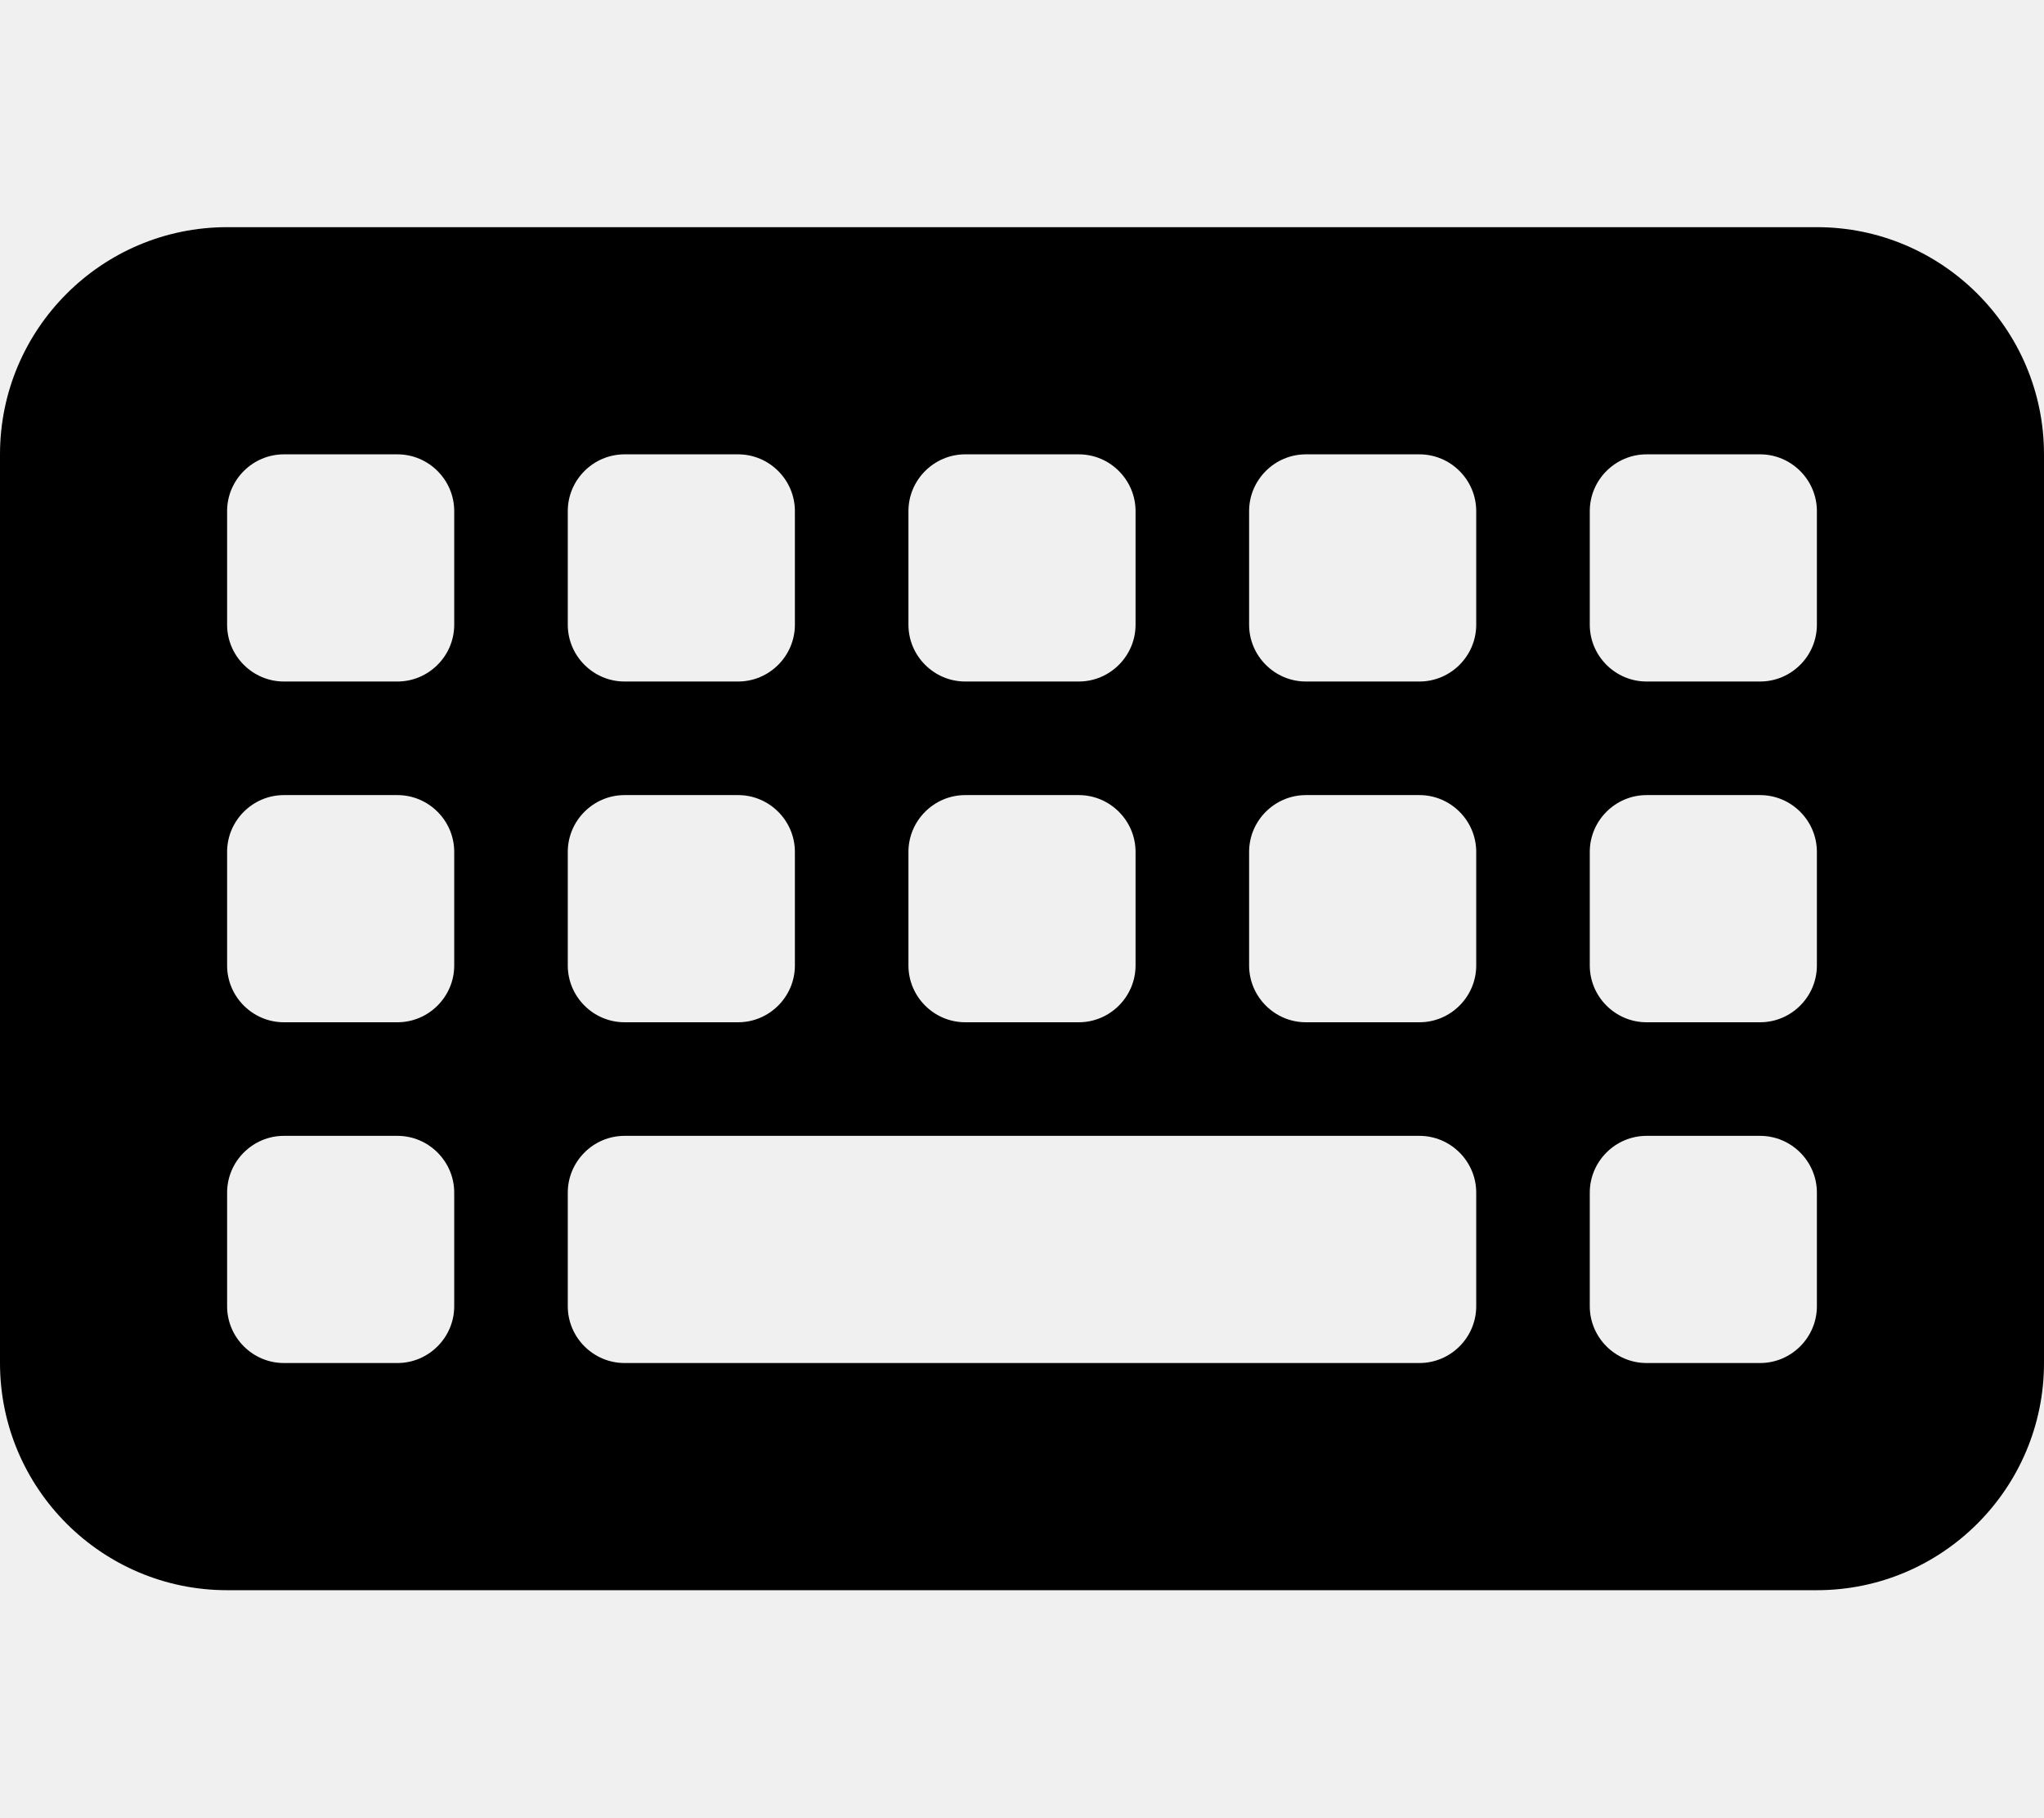
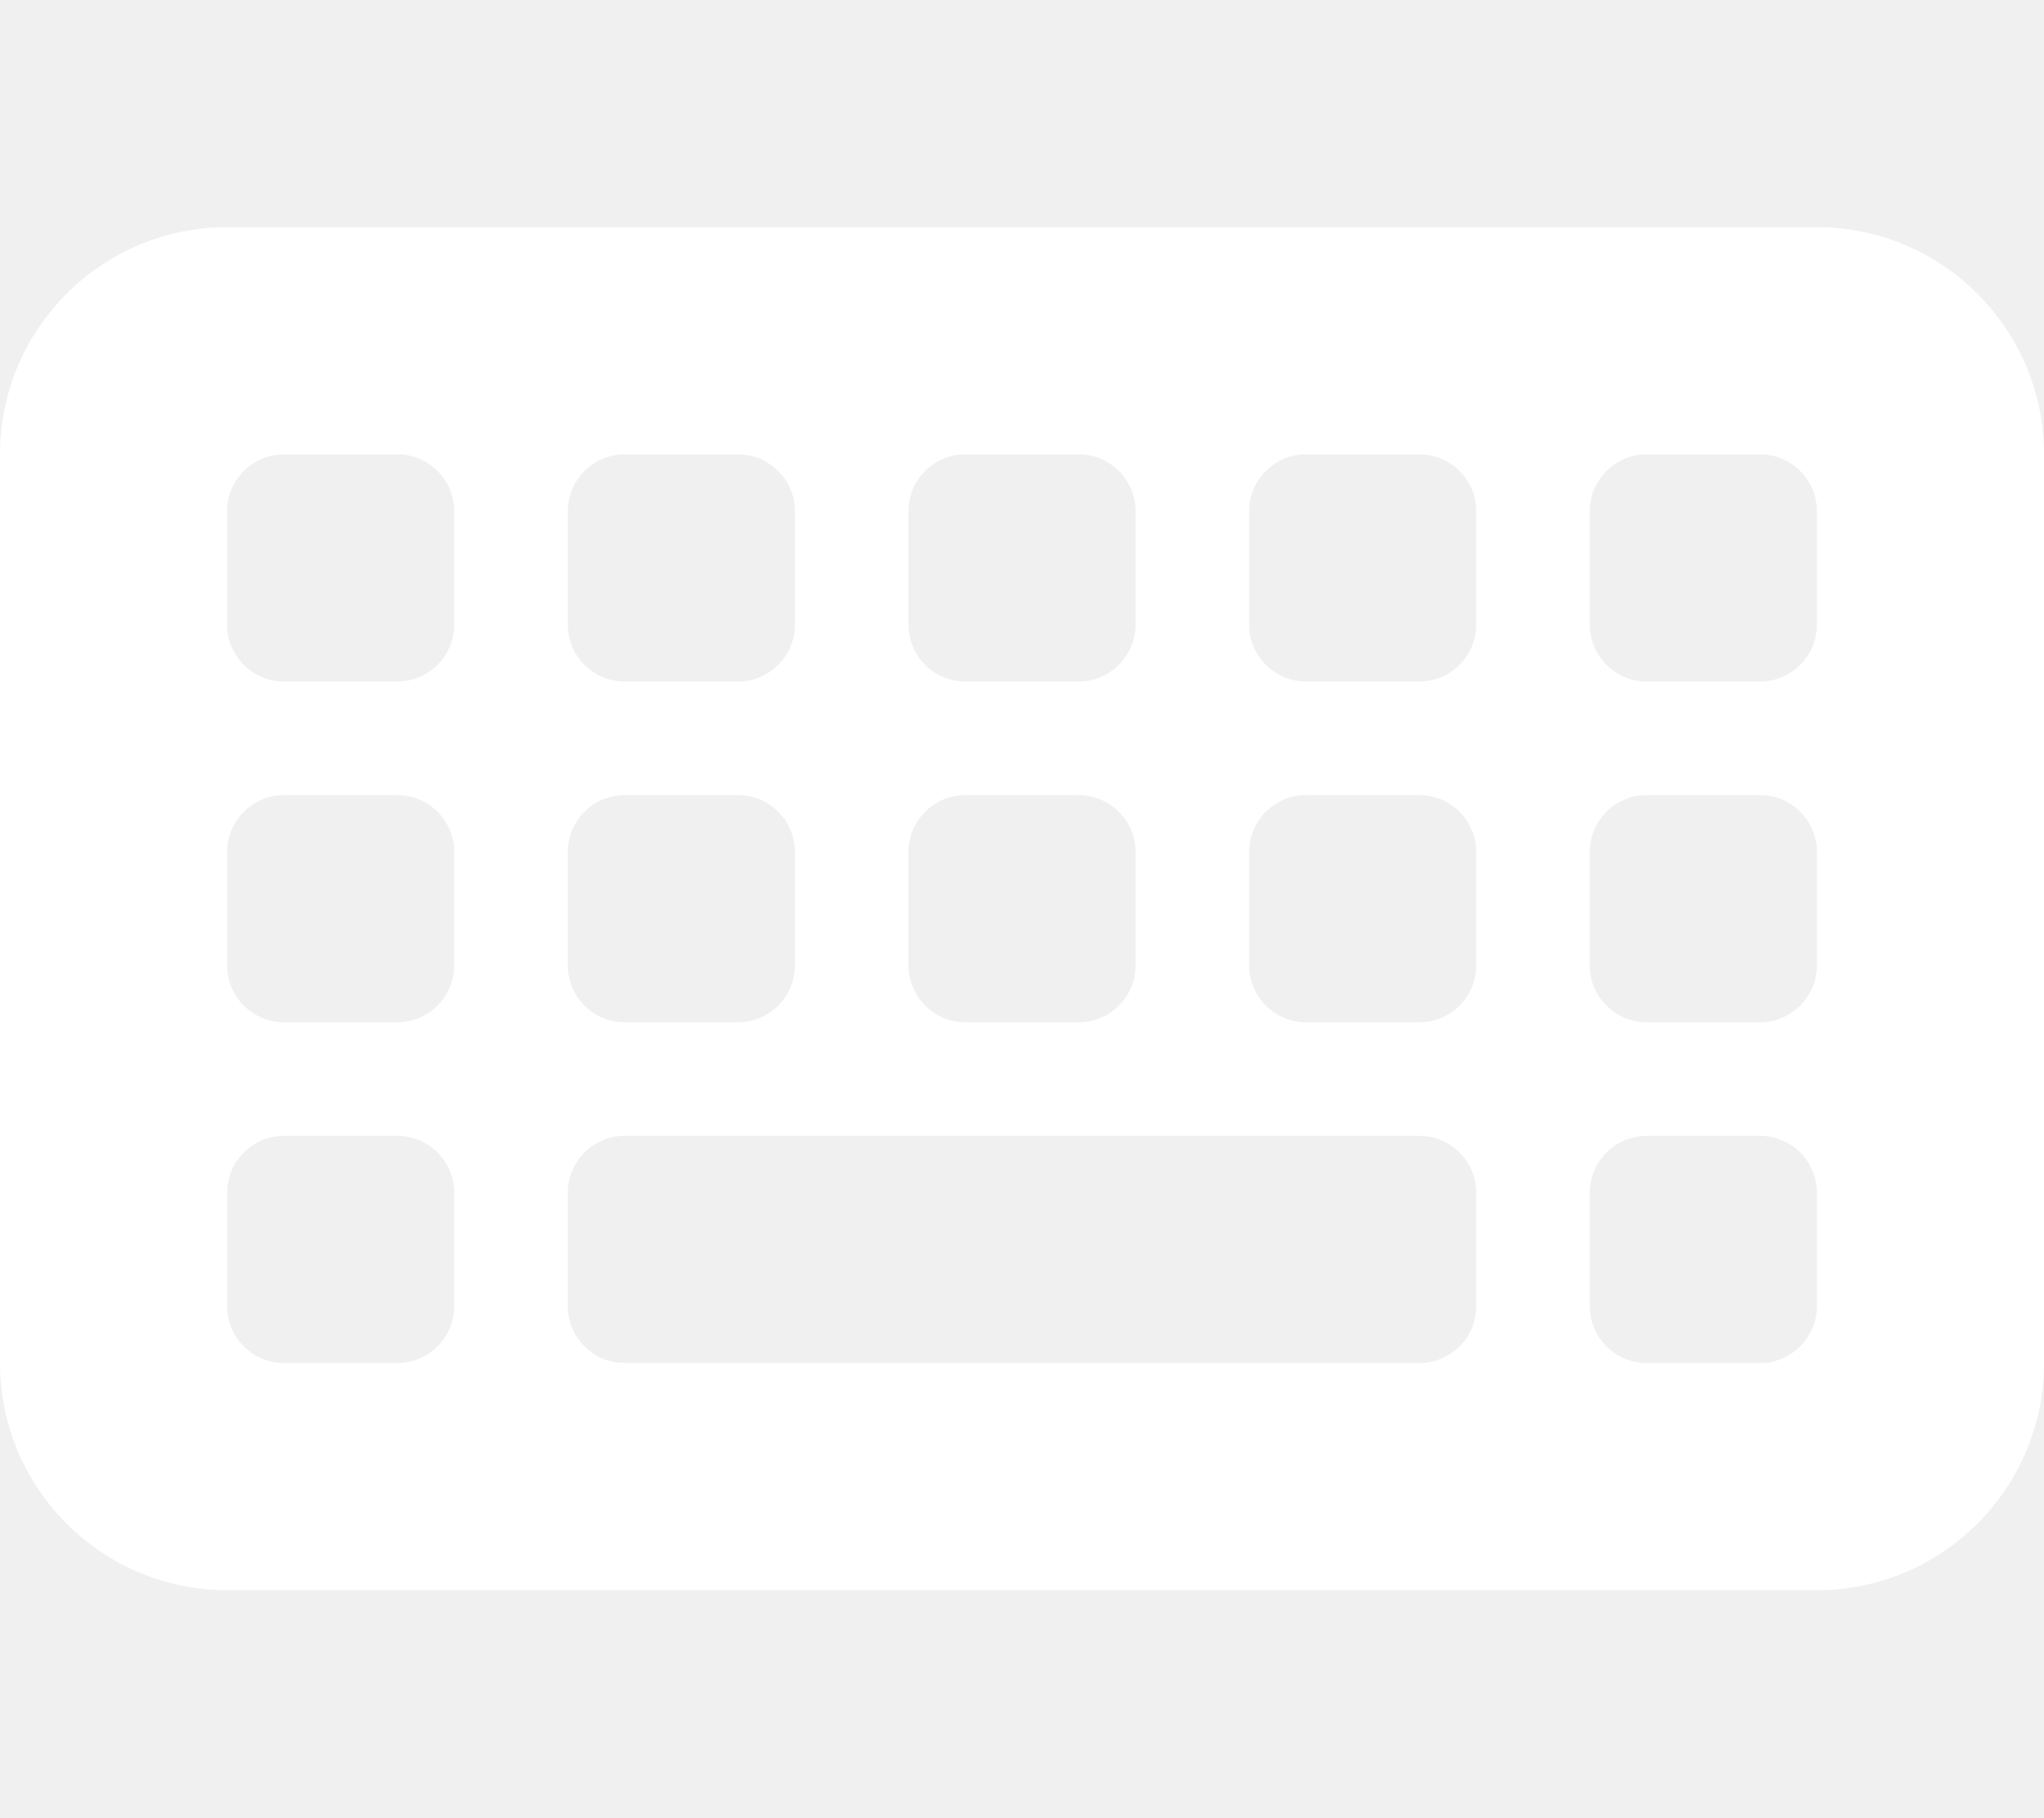
<svg xmlns="http://www.w3.org/2000/svg" viewBox="0 0 576 512">
-   <path d="M64 64C28.7 64 0 92.7 0 128V384c0 35.3 28.7 64 64 64H512c35.3 0 64-28.7 64-64V128c0-35.3-28.7-64-64-64H64zm16 64h32c8.8 0 16 7.2 16 16v32c0 8.8-7.2 16-16 16H80c-8.8 0-16-7.2-16-16V144c0-8.8 7.2-16 16-16zM64 240c0-8.8 7.2-16 16-16h32c8.8 0 16 7.2 16 16v32c0 8.8-7.2 16-16 16H80c-8.8 0-16-7.2-16-16V240zm16 80h32c8.8 0 16 7.2 16 16v32c0 8.8-7.2 16-16 16H80c-8.8 0-16-7.2-16-16V336c0-8.8 7.2-16 16-16zm80-176c0-8.8 7.2-16 16-16h32c8.8 0 16 7.2 16 16v32c0 8.8-7.2 16-16 16H176c-8.8 0-16-7.2-16-16V144zm16 80h32c8.8 0 16 7.2 16 16v32c0 8.8-7.2 16-16 16H176c-8.8 0-16-7.2-16-16V240c0-8.8 7.2-16 16-16zM160 336c0-8.8 7.2-16 16-16H400c8.8 0 16 7.2 16 16v32c0 8.8-7.2 16-16 16H176c-8.8 0-16-7.2-16-16V336zM272 128h32c8.8 0 16 7.2 16 16v32c0 8.8-7.2 16-16 16H272c-8.8 0-16-7.2-16-16V144c0-8.8 7.2-16 16-16zM256 240c0-8.8 7.2-16 16-16h32c8.8 0 16 7.2 16 16v32c0 8.8-7.2 16-16 16H272c-8.8 0-16-7.2-16-16V240zM368 128h32c8.8 0 16 7.2 16 16v32c0 8.8-7.2 16-16 16H368c-8.8 0-16-7.2-16-16V144c0-8.8 7.2-16 16-16zM352 240c0-8.8 7.2-16 16-16h32c8.8 0 16 7.2 16 16v32c0 8.8-7.2 16-16 16H368c-8.8 0-16-7.2-16-16V240zM464 128h32c8.8 0 16 7.2 16 16v32c0 8.8-7.2 16-16 16H464c-8.8 0-16-7.2-16-16V144c0-8.8 7.2-16 16-16zM448 240c0-8.8 7.2-16 16-16h32c8.8 0 16 7.2 16 16v32c0 8.8-7.2 16-16 16H464c-8.8 0-16-7.2-16-16V240zm16 80h32c8.8 0 16 7.2 16 16v32c0 8.8-7.2 16-16 16H464c-8.8 0-16-7.2-16-16V336c0-8.8 7.2-16 16-16z" />
+   <path d="M64 64C28.7 64 0 92.7 0 128V384c0 35.3 28.7 64 64 64H512c35.3 0 64-28.7 64-64V128c0-35.3-28.7-64-64-64H64zm16 64h32c8.8 0 16 7.2 16 16v32c0 8.8-7.2 16-16 16H80c-8.8 0-16-7.2-16-16V144c0-8.8 7.2-16 16-16zM64 240c0-8.8 7.2-16 16-16h32c8.8 0 16 7.2 16 16v32c0 8.8-7.2 16-16 16H80c-8.8 0-16-7.2-16-16V240zm16 80h32c8.8 0 16 7.2 16 16v32c0 8.8-7.2 16-16 16H80c-8.8 0-16-7.2-16-16V336c0-8.8 7.2-16 16-16zm80-176c0-8.8 7.2-16 16-16h32c8.8 0 16 7.2 16 16v32c0 8.8-7.2 16-16 16H176c-8.8 0-16-7.2-16-16V144zm16 80h32c8.8 0 16 7.2 16 16v32c0 8.8-7.2 16-16 16H176c-8.8 0-16-7.2-16-16V240c0-8.8 7.2-16 16-16zM160 336c0-8.8 7.2-16 16-16H400c8.8 0 16 7.2 16 16v32c0 8.8-7.2 16-16 16H176c-8.8 0-16-7.2-16-16V336zM272 128h32c8.8 0 16 7.2 16 16v32c0 8.8-7.2 16-16 16H272c-8.8 0-16-7.2-16-16V144c0-8.8 7.2-16 16-16zM256 240c0-8.8 7.2-16 16-16h32c8.8 0 16 7.2 16 16v32c0 8.8-7.2 16-16 16H272c-8.8 0-16-7.2-16-16V240zM368 128h32c8.8 0 16 7.2 16 16v32c0 8.8-7.2 16-16 16H368c-8.8 0-16-7.2-16-16V144c0-8.8 7.2-16 16-16zM352 240c0-8.8 7.2-16 16-16h32c8.8 0 16 7.2 16 16v32c0 8.8-7.2 16-16 16H368c-8.8 0-16-7.2-16-16V240zM464 128h32c8.8 0 16 7.2 16 16v32c0 8.8-7.2 16-16 16H464c-8.8 0-16-7.2-16-16V144c0-8.8 7.2-16 16-16zM448 240c0-8.8 7.2-16 16-16h32c8.8 0 16 7.2 16 16v32c0 8.8-7.2 16-16 16H464c-8.8 0-16-7.2-16-16V240zm16 80h32c8.8 0 16 7.2 16 16v32c0 8.8-7.2 16-16 16H464c-8.8 0-16-7.2-16-16V336c0-8.8 7.2-16 16-16z" fill="white" />
</svg>
